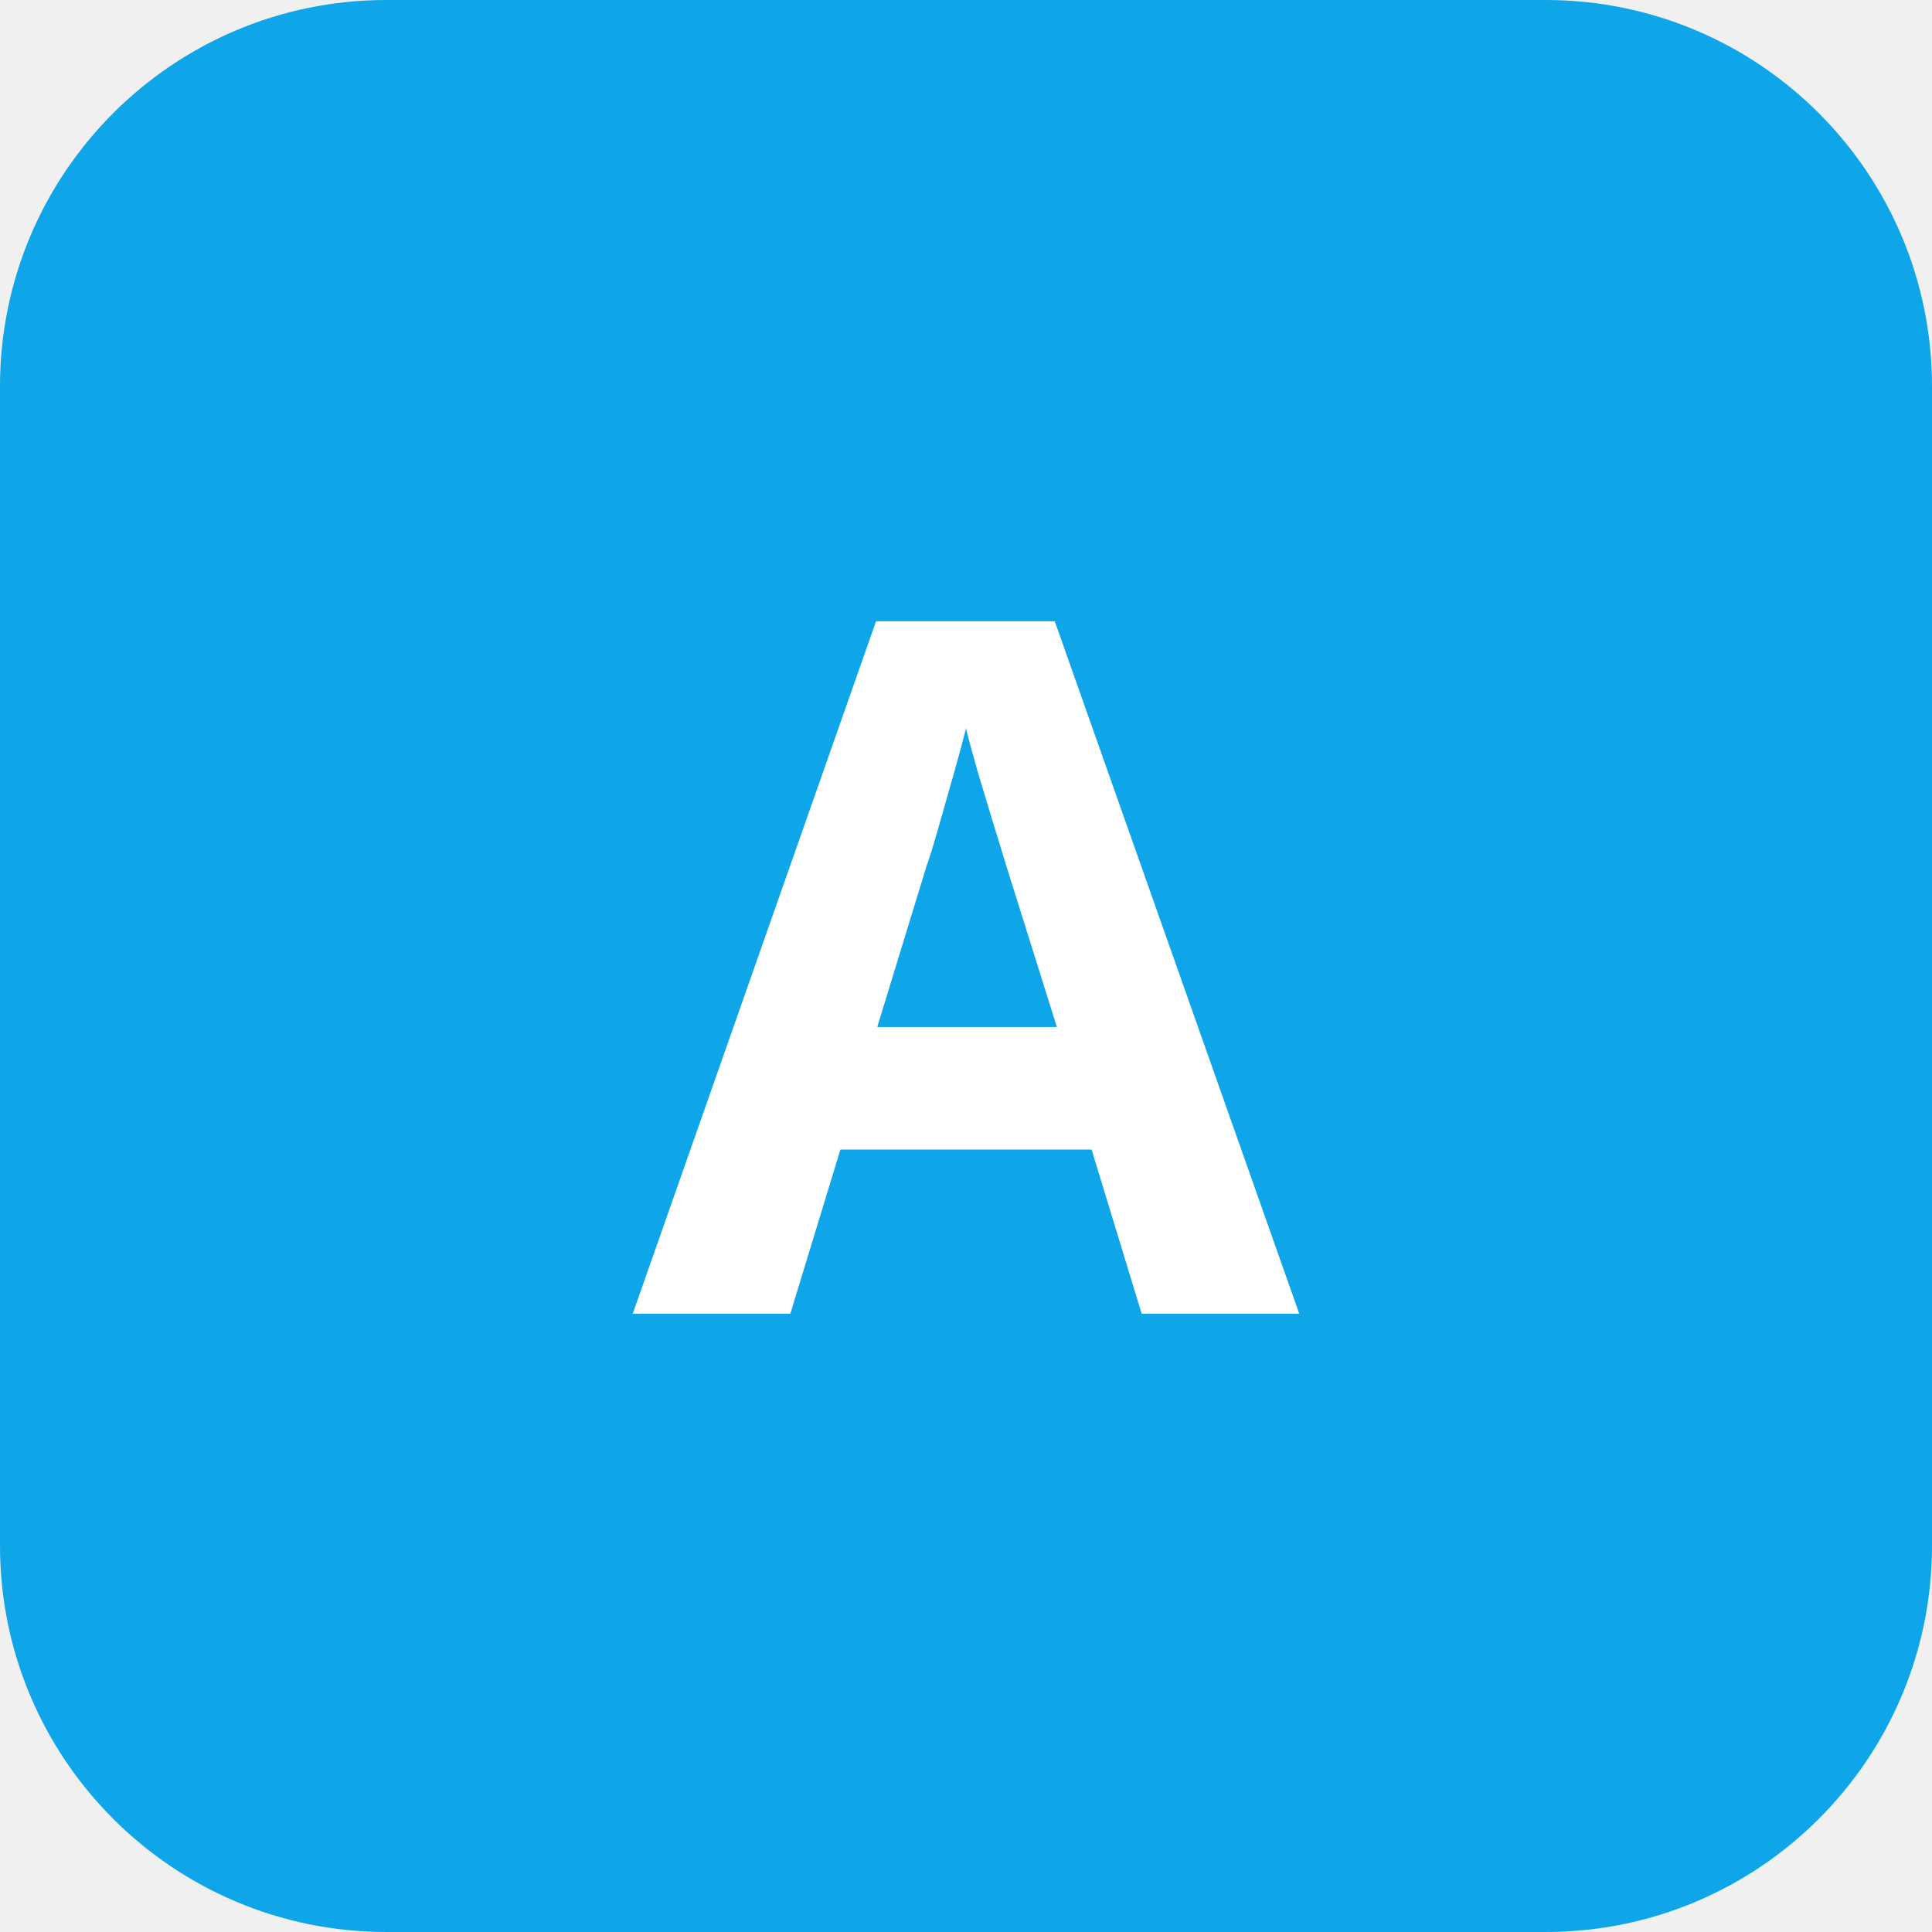
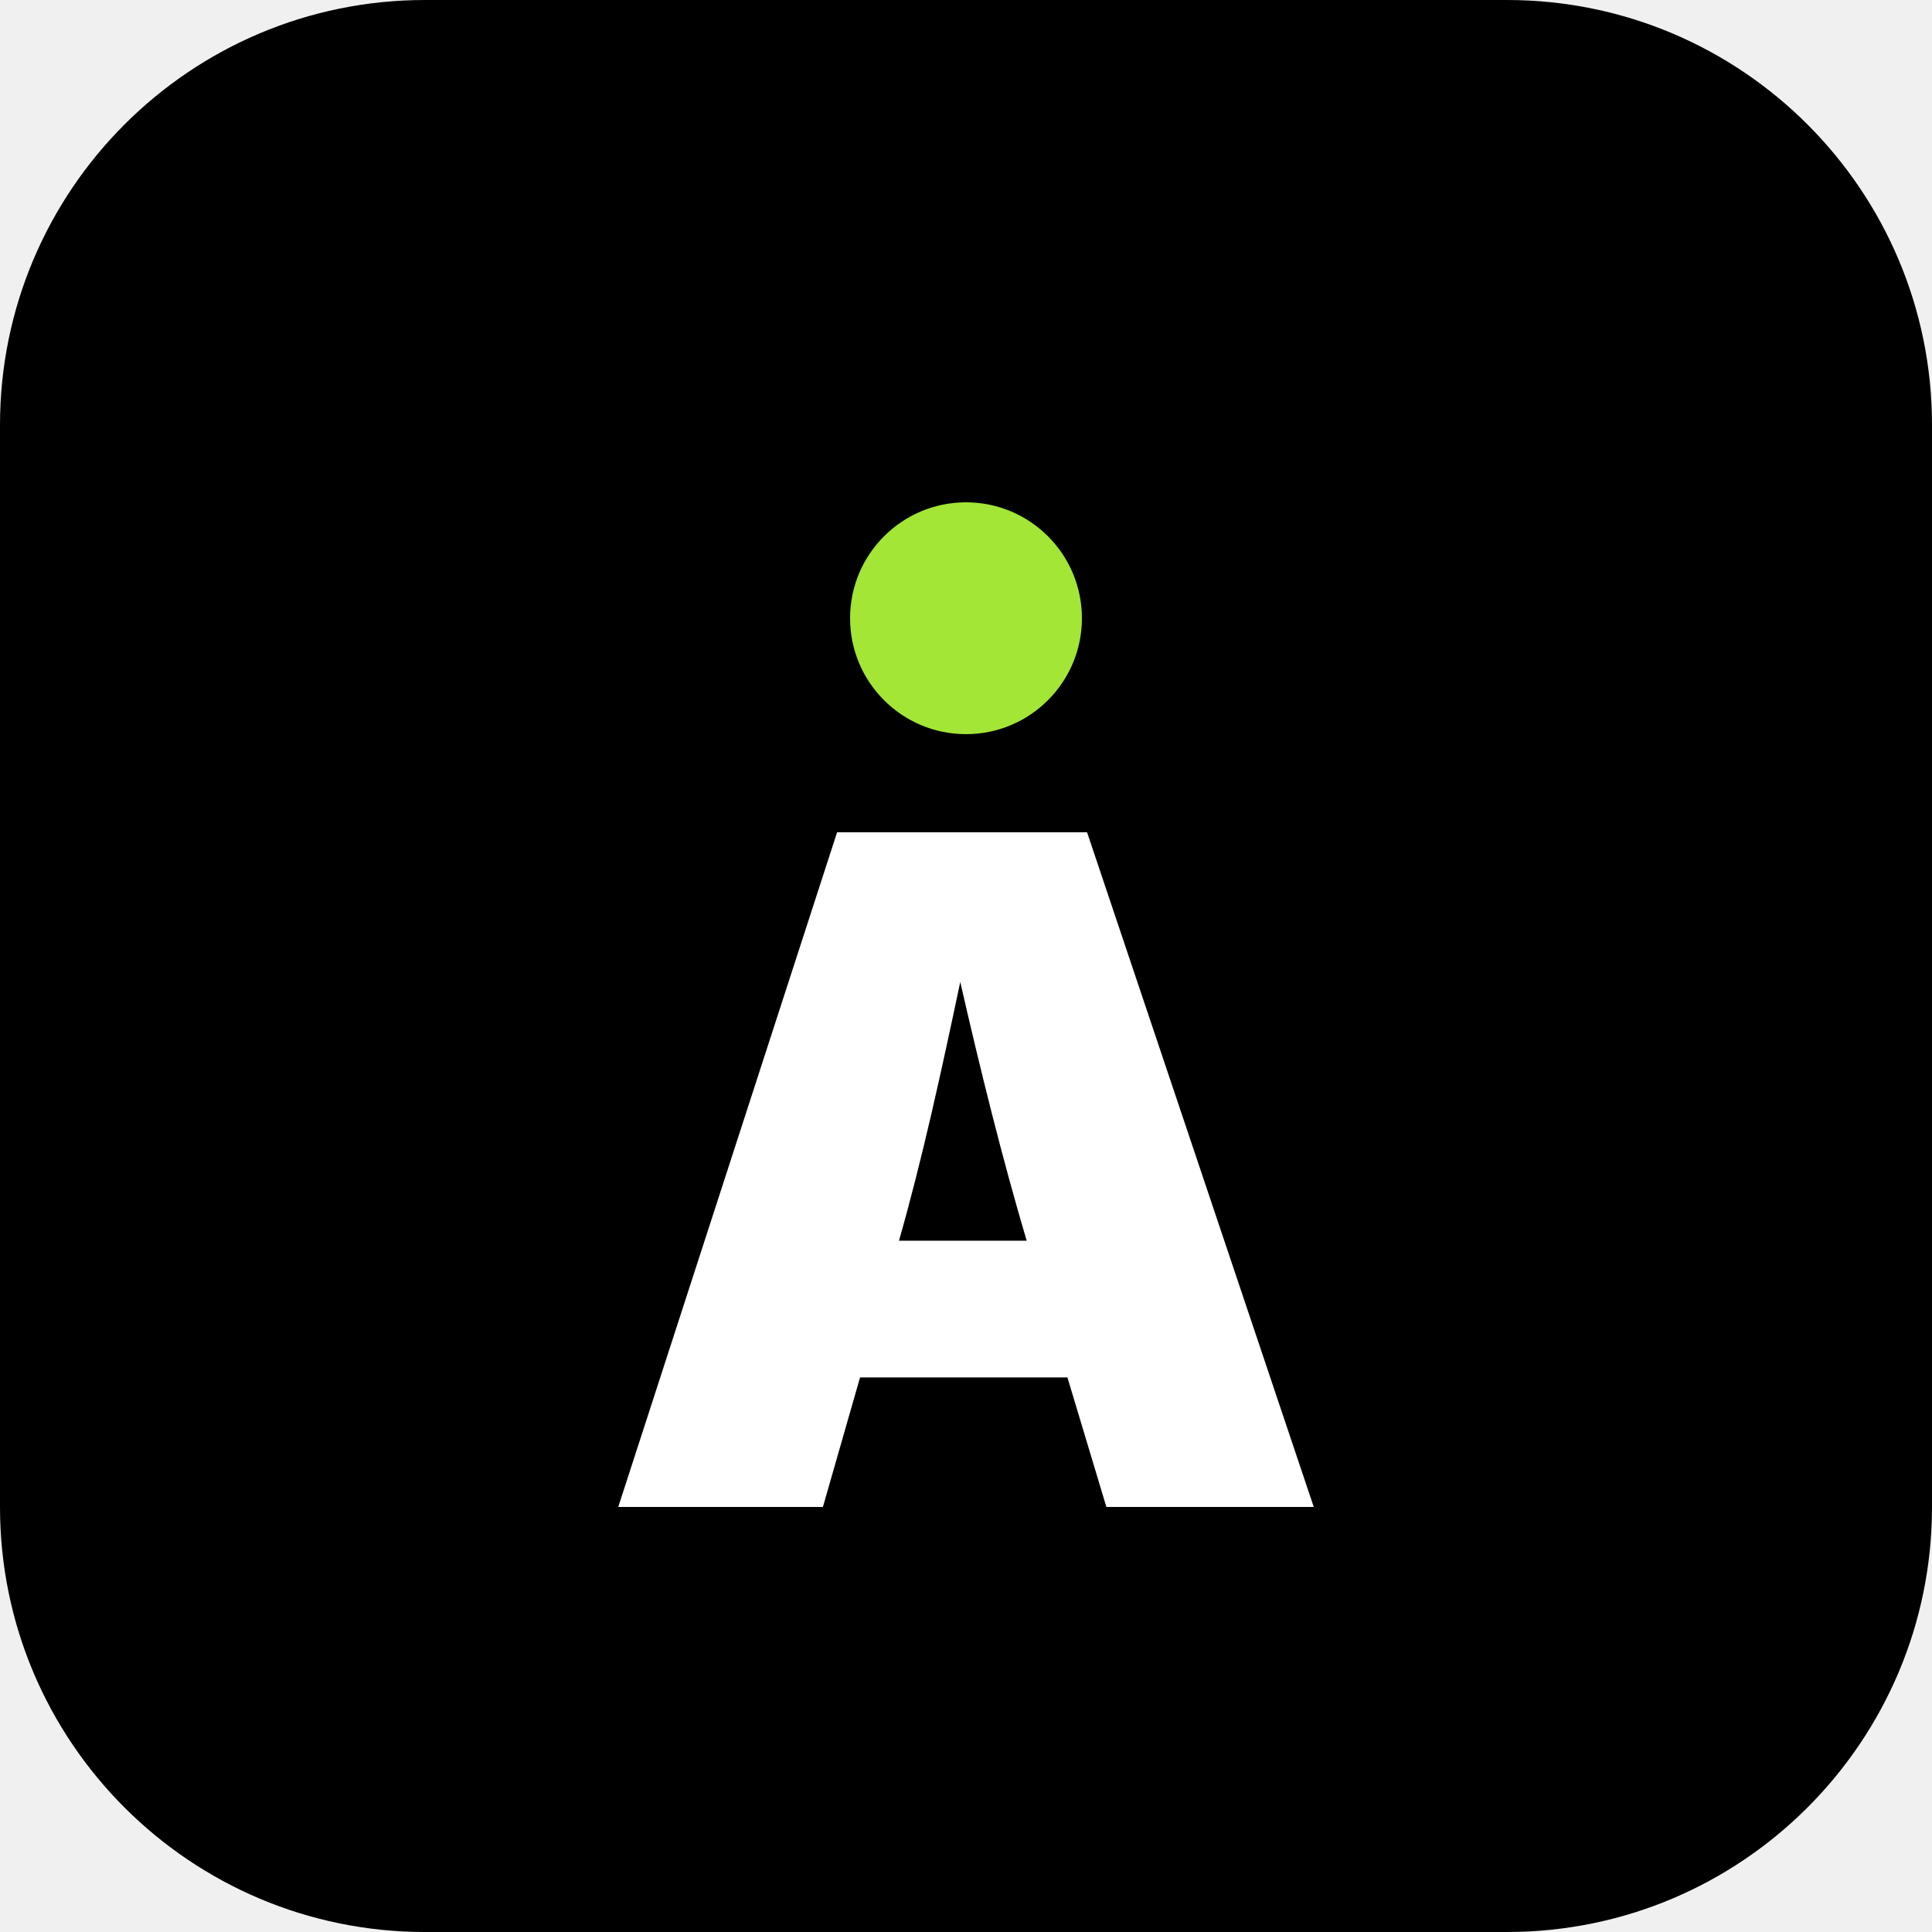
<svg xmlns="http://www.w3.org/2000/svg" viewBox="0 0 100 100">
-   <rect width="100" height="100" rx="20" fill="#0ea5e9" />
-   <text x="50" y="68" font-family="Arial Black" font-size="50" fill="white" text-anchor="middle" font-weight="bold">A</text>
+   <rect width="100" height="100" rx="22" fill="#000000" />
+   <circle cx="50" cy="32" r="6" fill="#a3e635" />
+   <text x="50" y="78" font-family="Inter, Arial Black, sans-serif" font-size="48" fill="#ffffff" text-anchor="middle" font-weight="900">A</text>
</svg>
